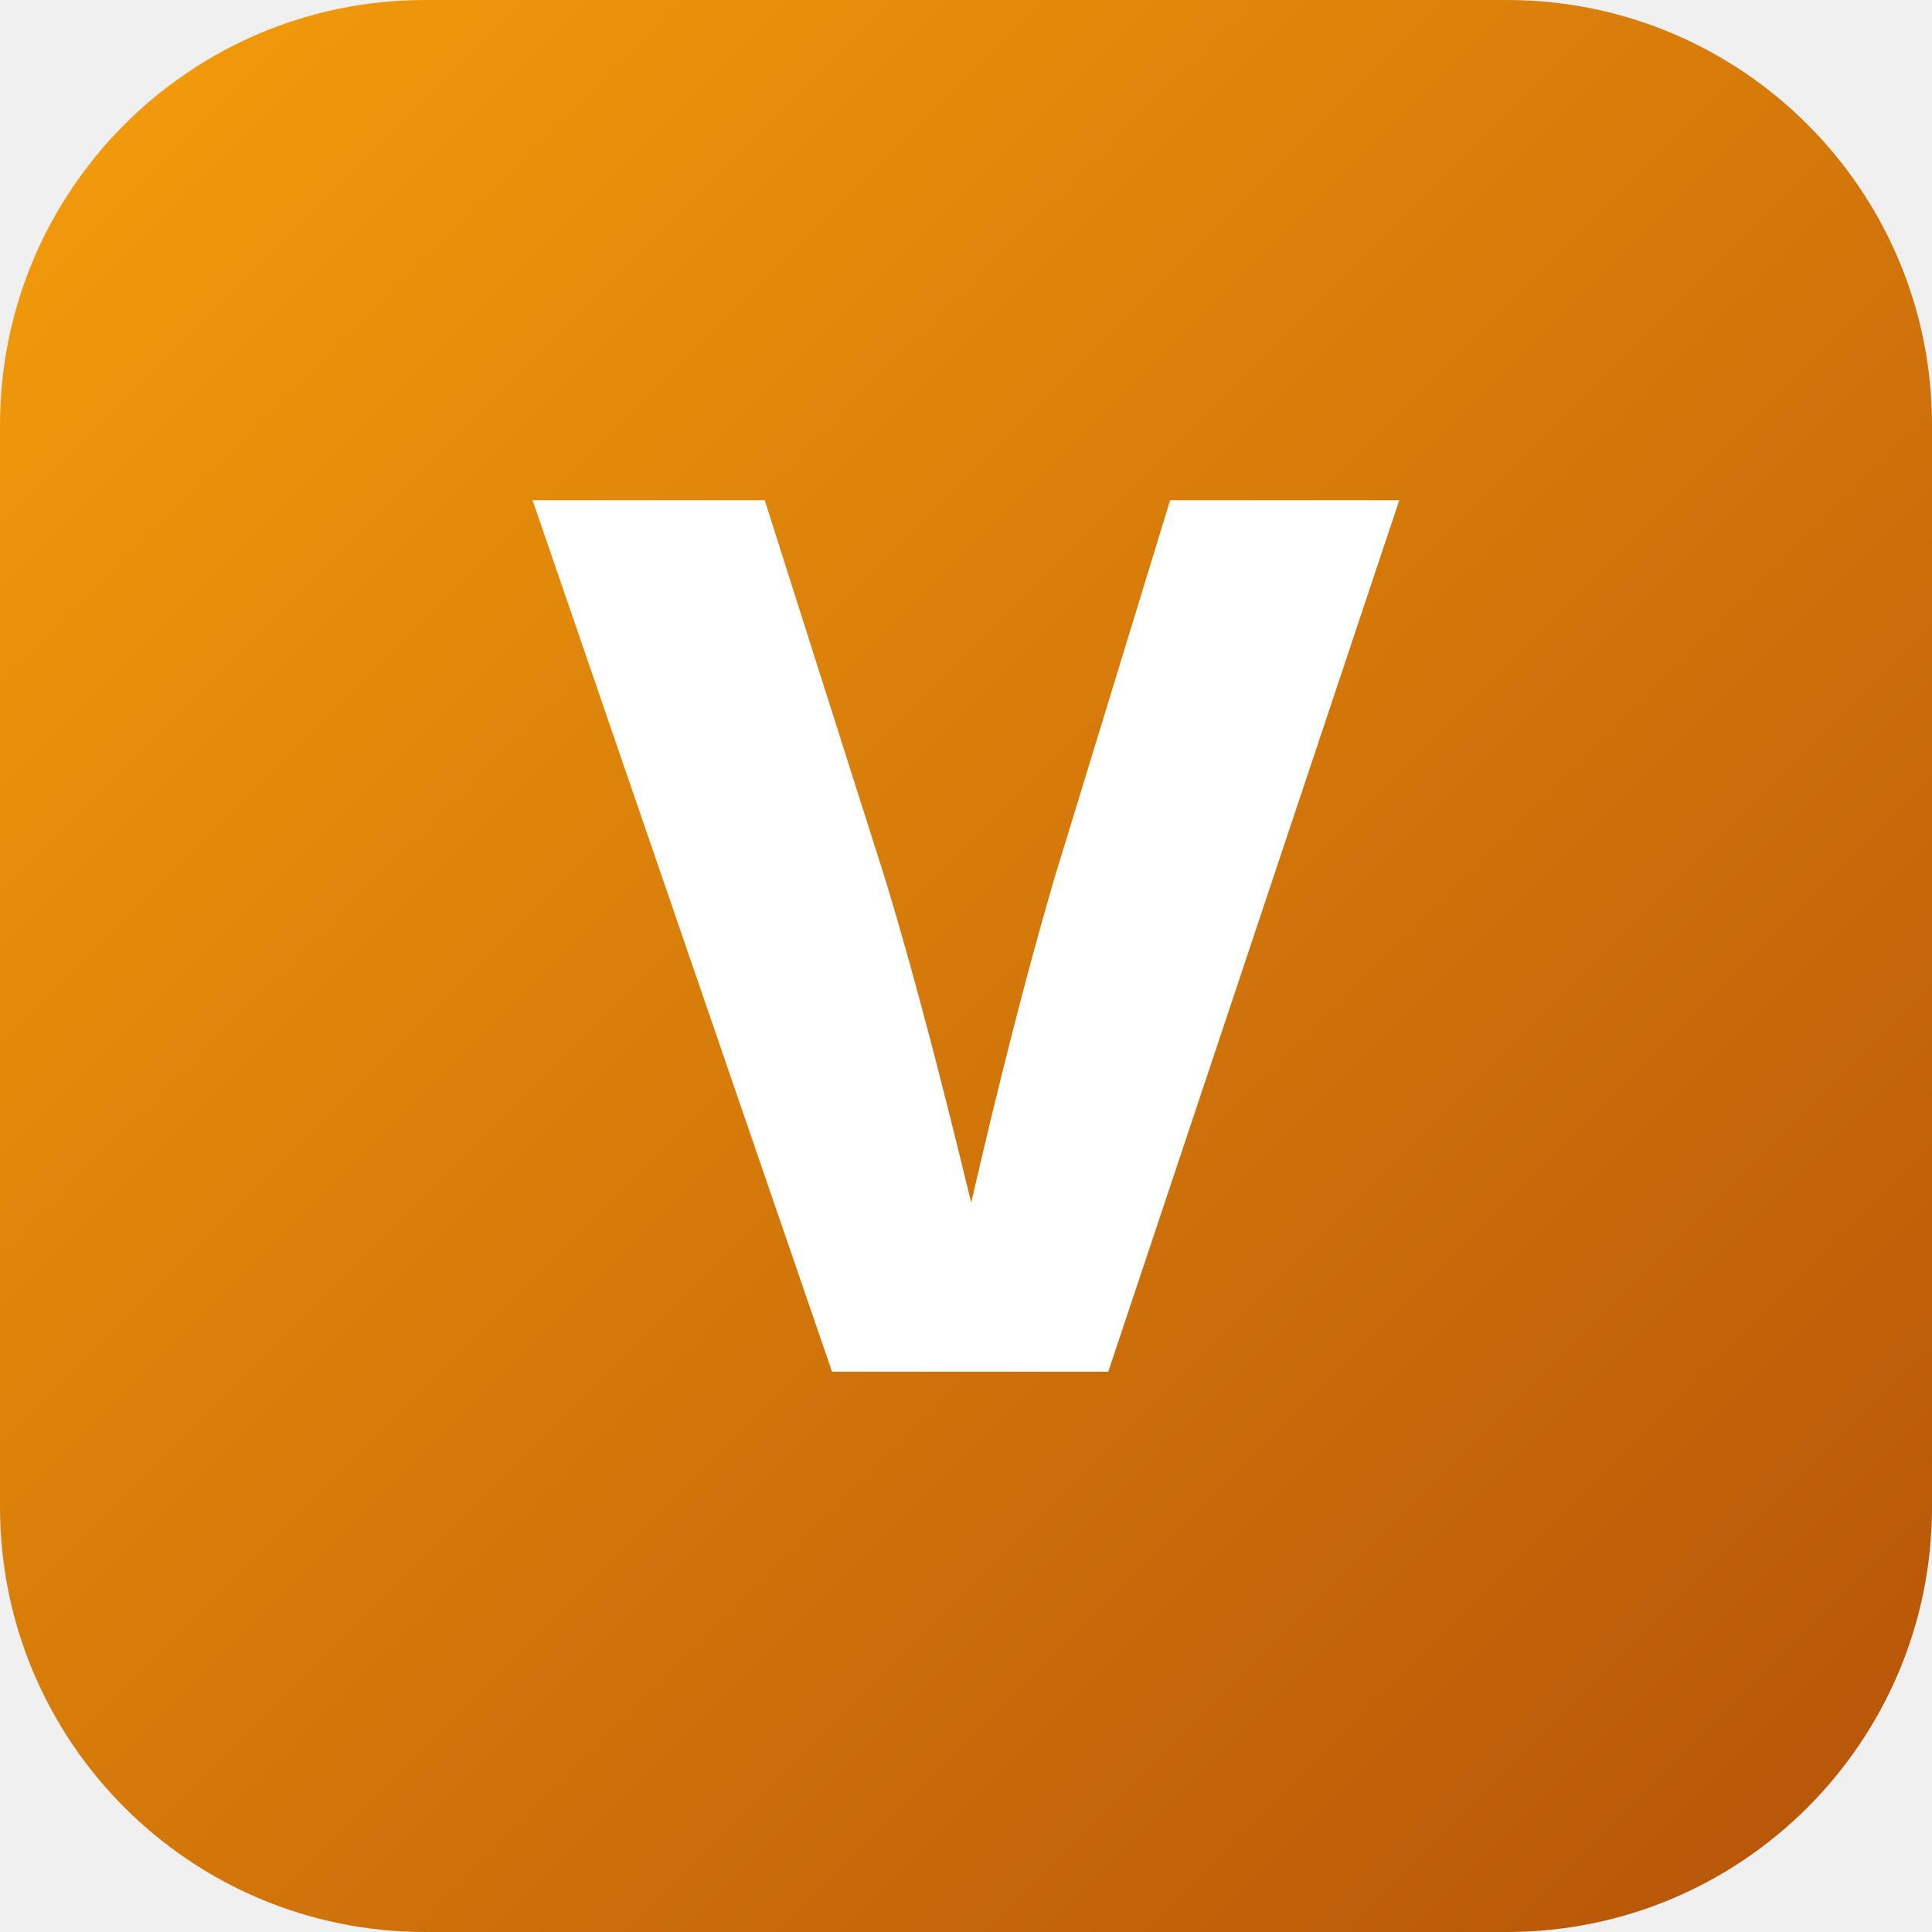
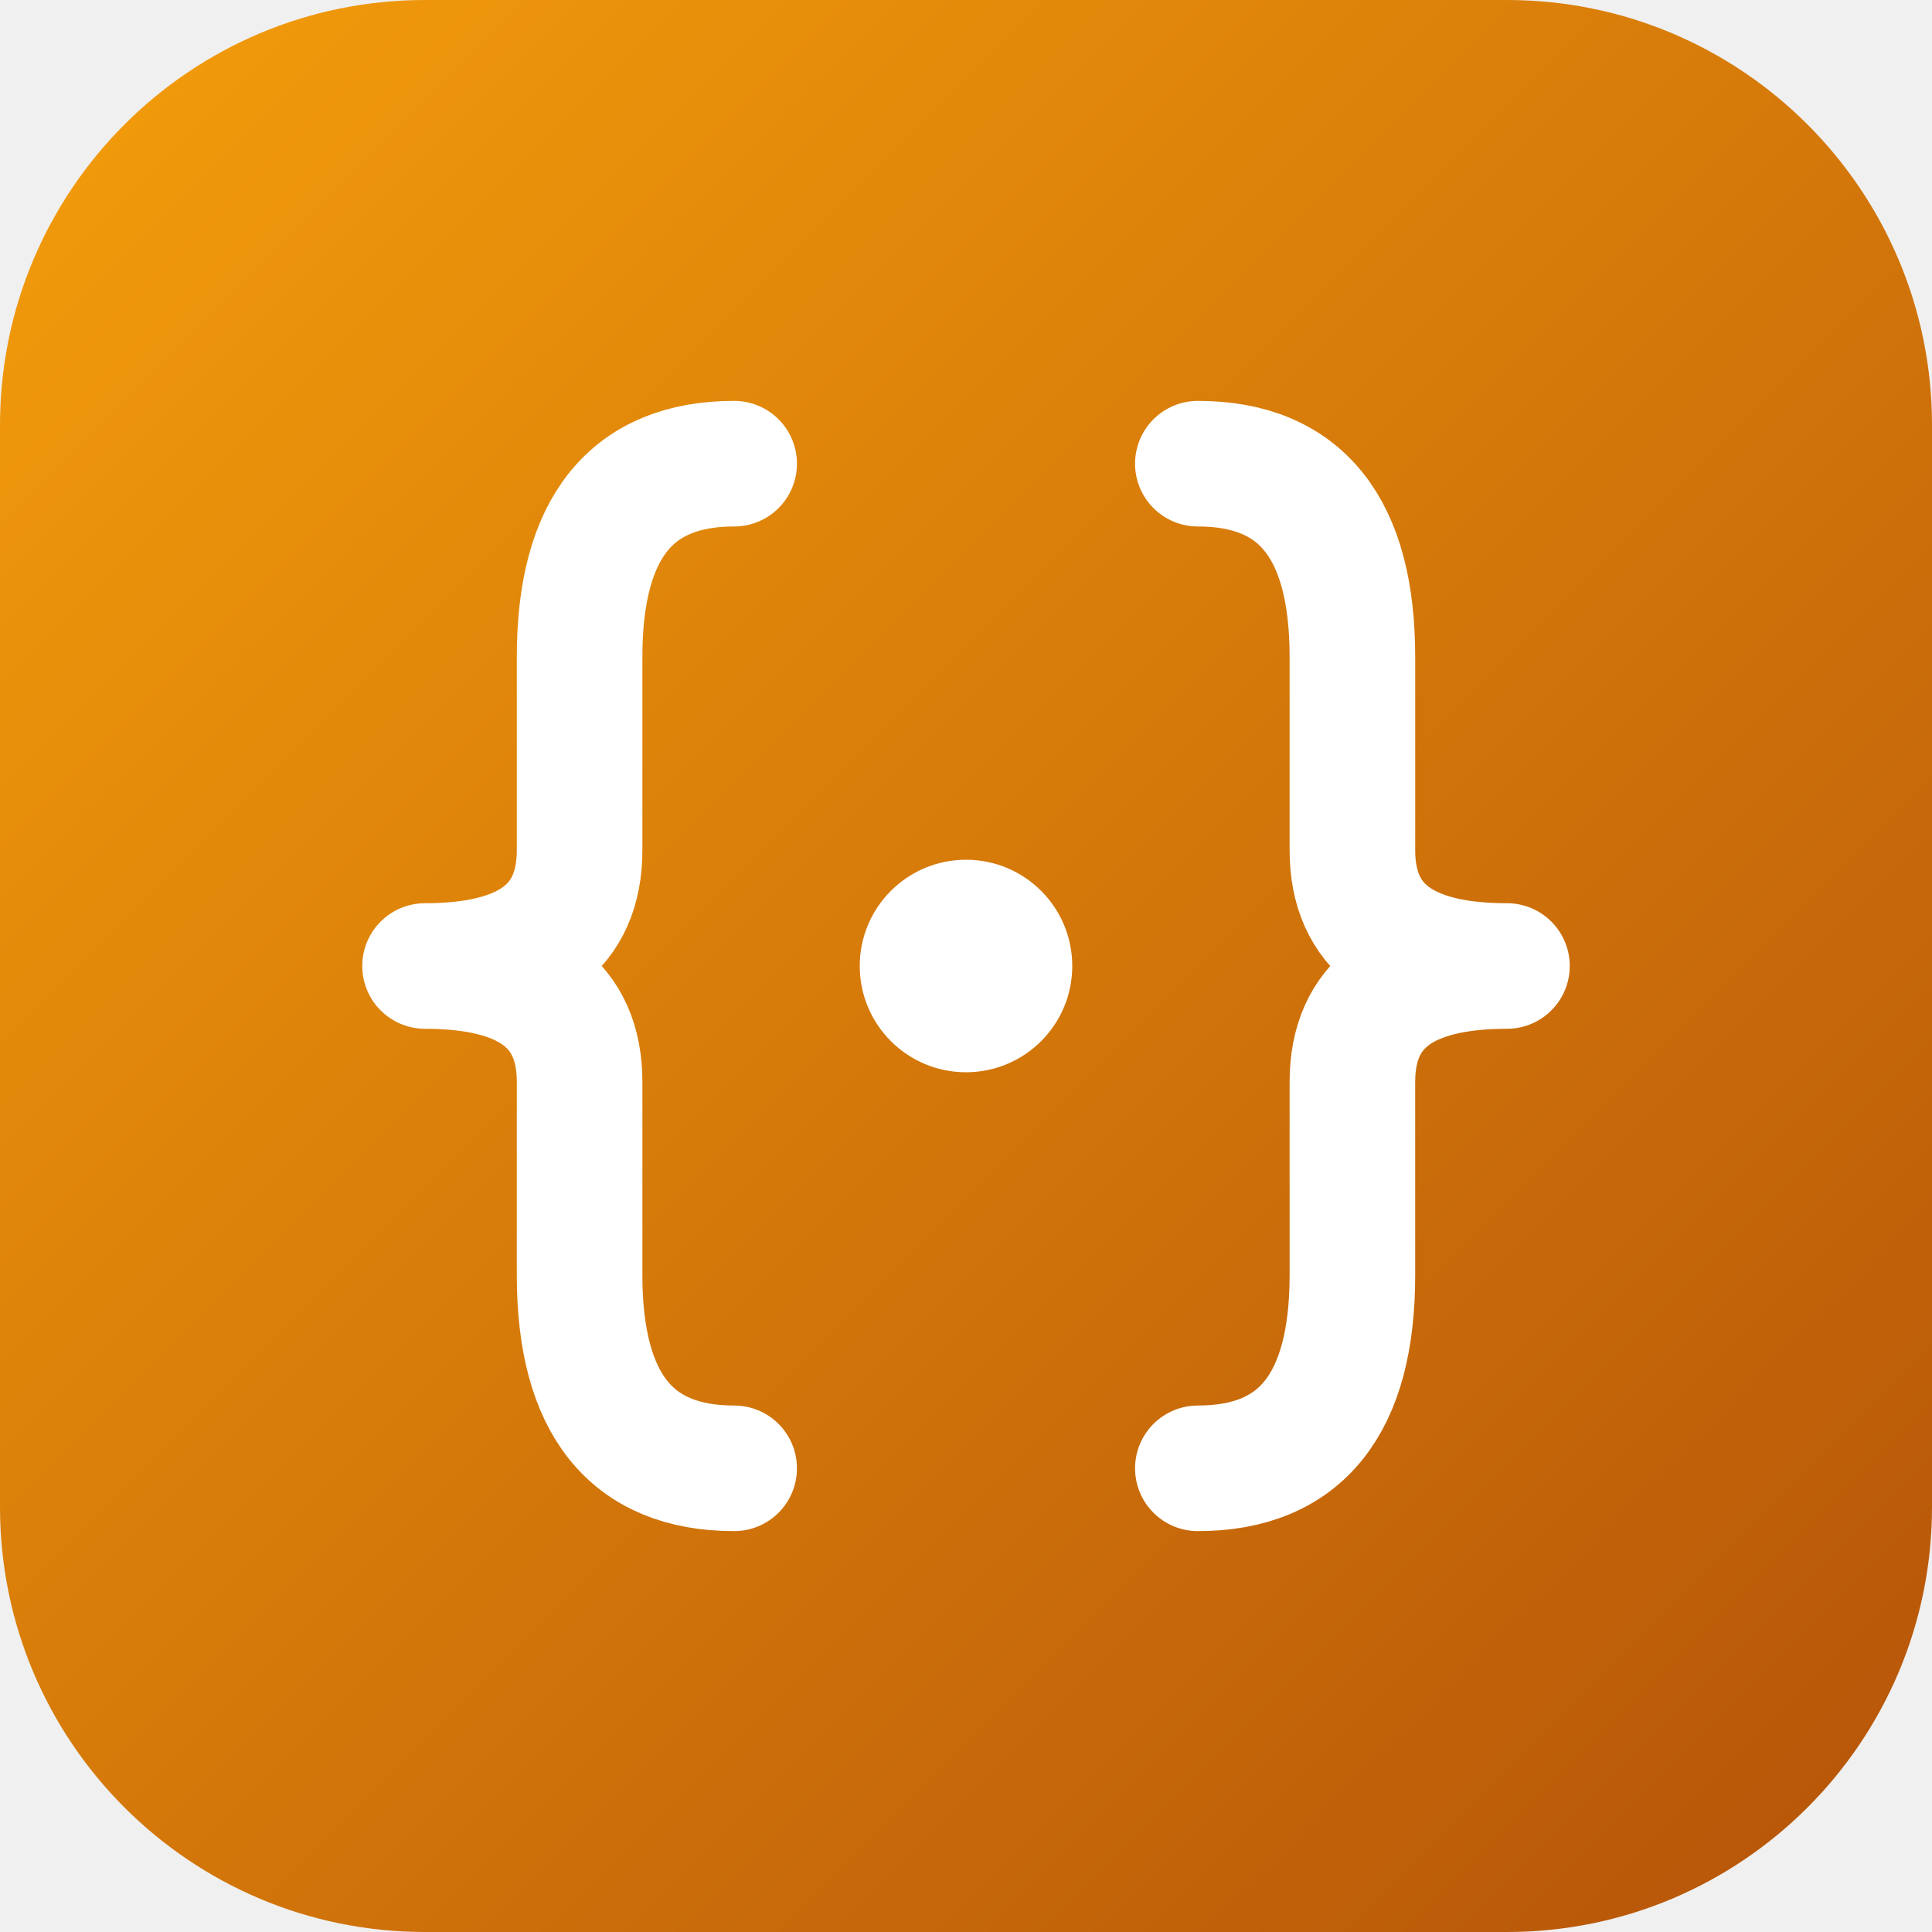
<svg xmlns="http://www.w3.org/2000/svg" viewBox="0 0 100 100">
  <defs>
    <linearGradient id="g" x1="0" y1="0" x2="1" y2="1">
      <stop offset="0%" stop-color="#F59E0B" />
      <stop offset="100%" stop-color="#B45309" />
    </linearGradient>
  </defs>
  <rect width="100" height="100" rx="22" fill="url(#g)" />
-   <text x="50" y="71" text-anchor="middle" fill="#FFFFFF" font-family="-apple-system, BlinkMacSystemFont, 'Inter', sans-serif" font-size="62" font-weight="800" letter-spacing="-2">V</text>
+   <g fill="none" stroke="#FFFFFF" stroke-width="6.5" stroke-linecap="round" stroke-linejoin="round">
+     <path d="M 38 24 Q 30 24 30 34 L 30 44 Q 30 50 22 50 Q 30 50 30 56 L 30 66 Q 30 76 38 76" />
+     <path d="M 62 24 Q 70 24 70 34 L 70 44 Q 70 50 78 50 Q 70 50 70 56 L 70 66 Q 70 76 62 76" />
+   </g>
+   <circle cx="50" cy="50" r="5.5" fill="#FFFFFF" />
</svg>
